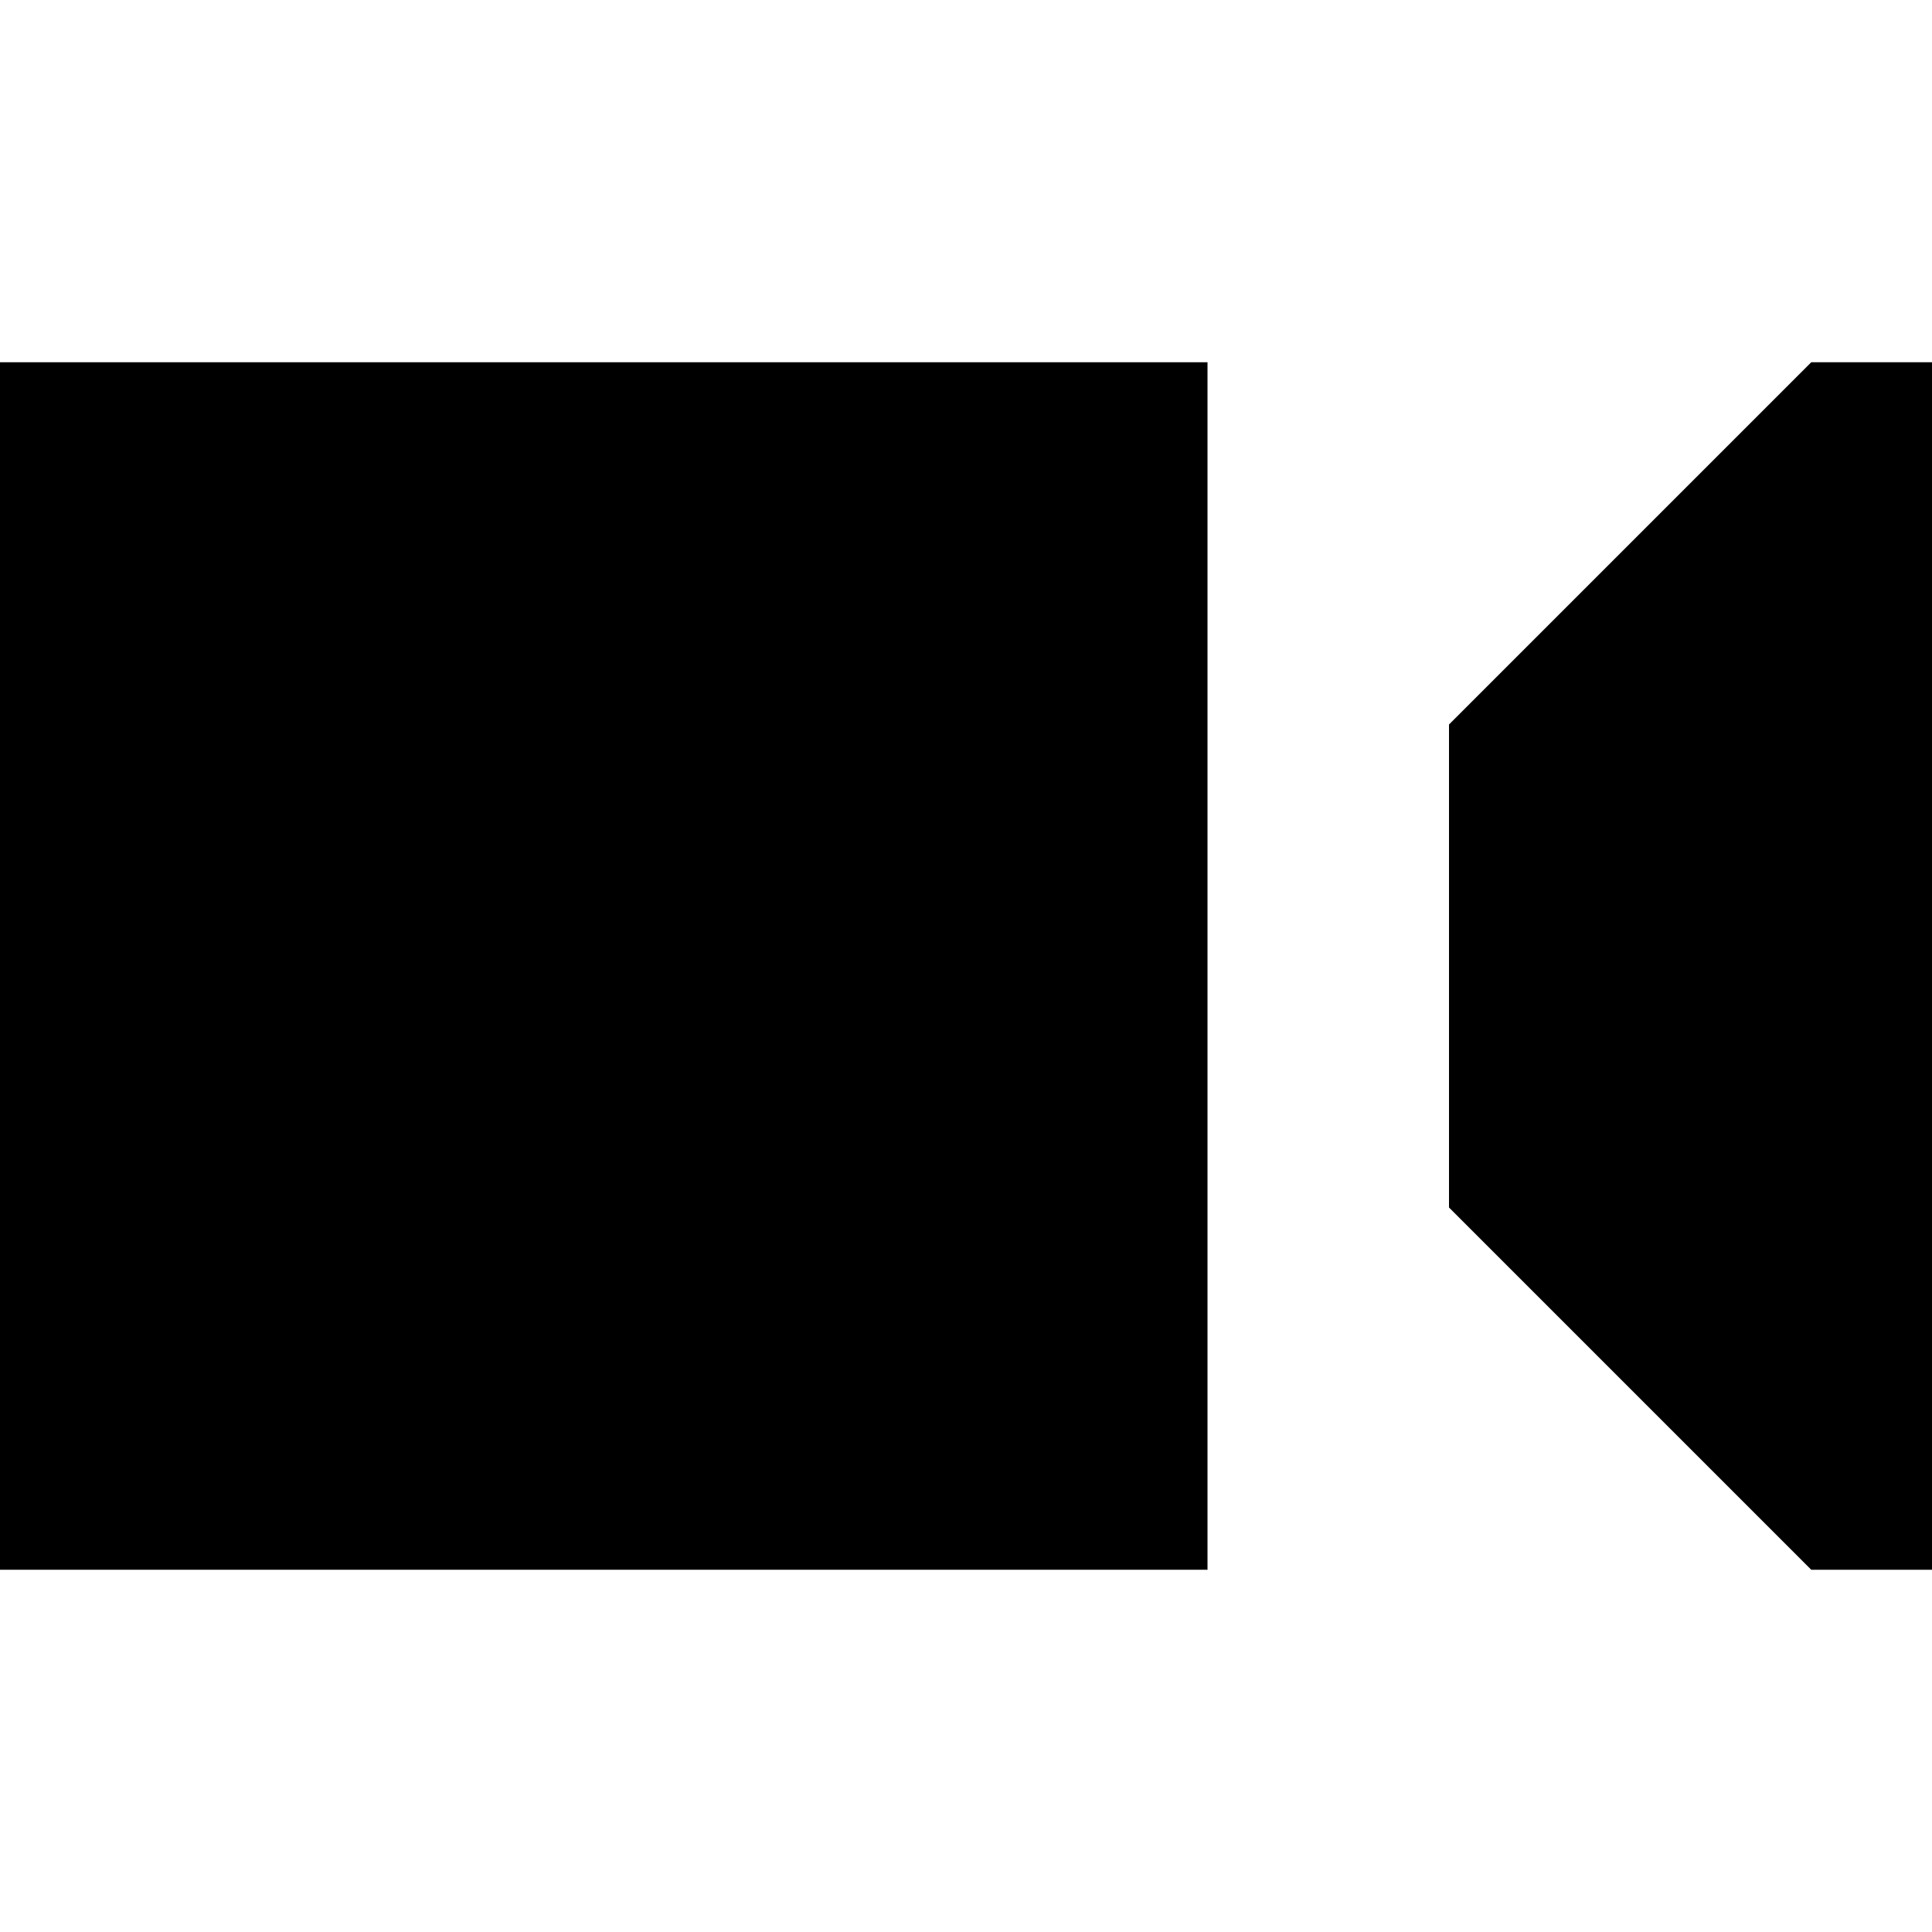
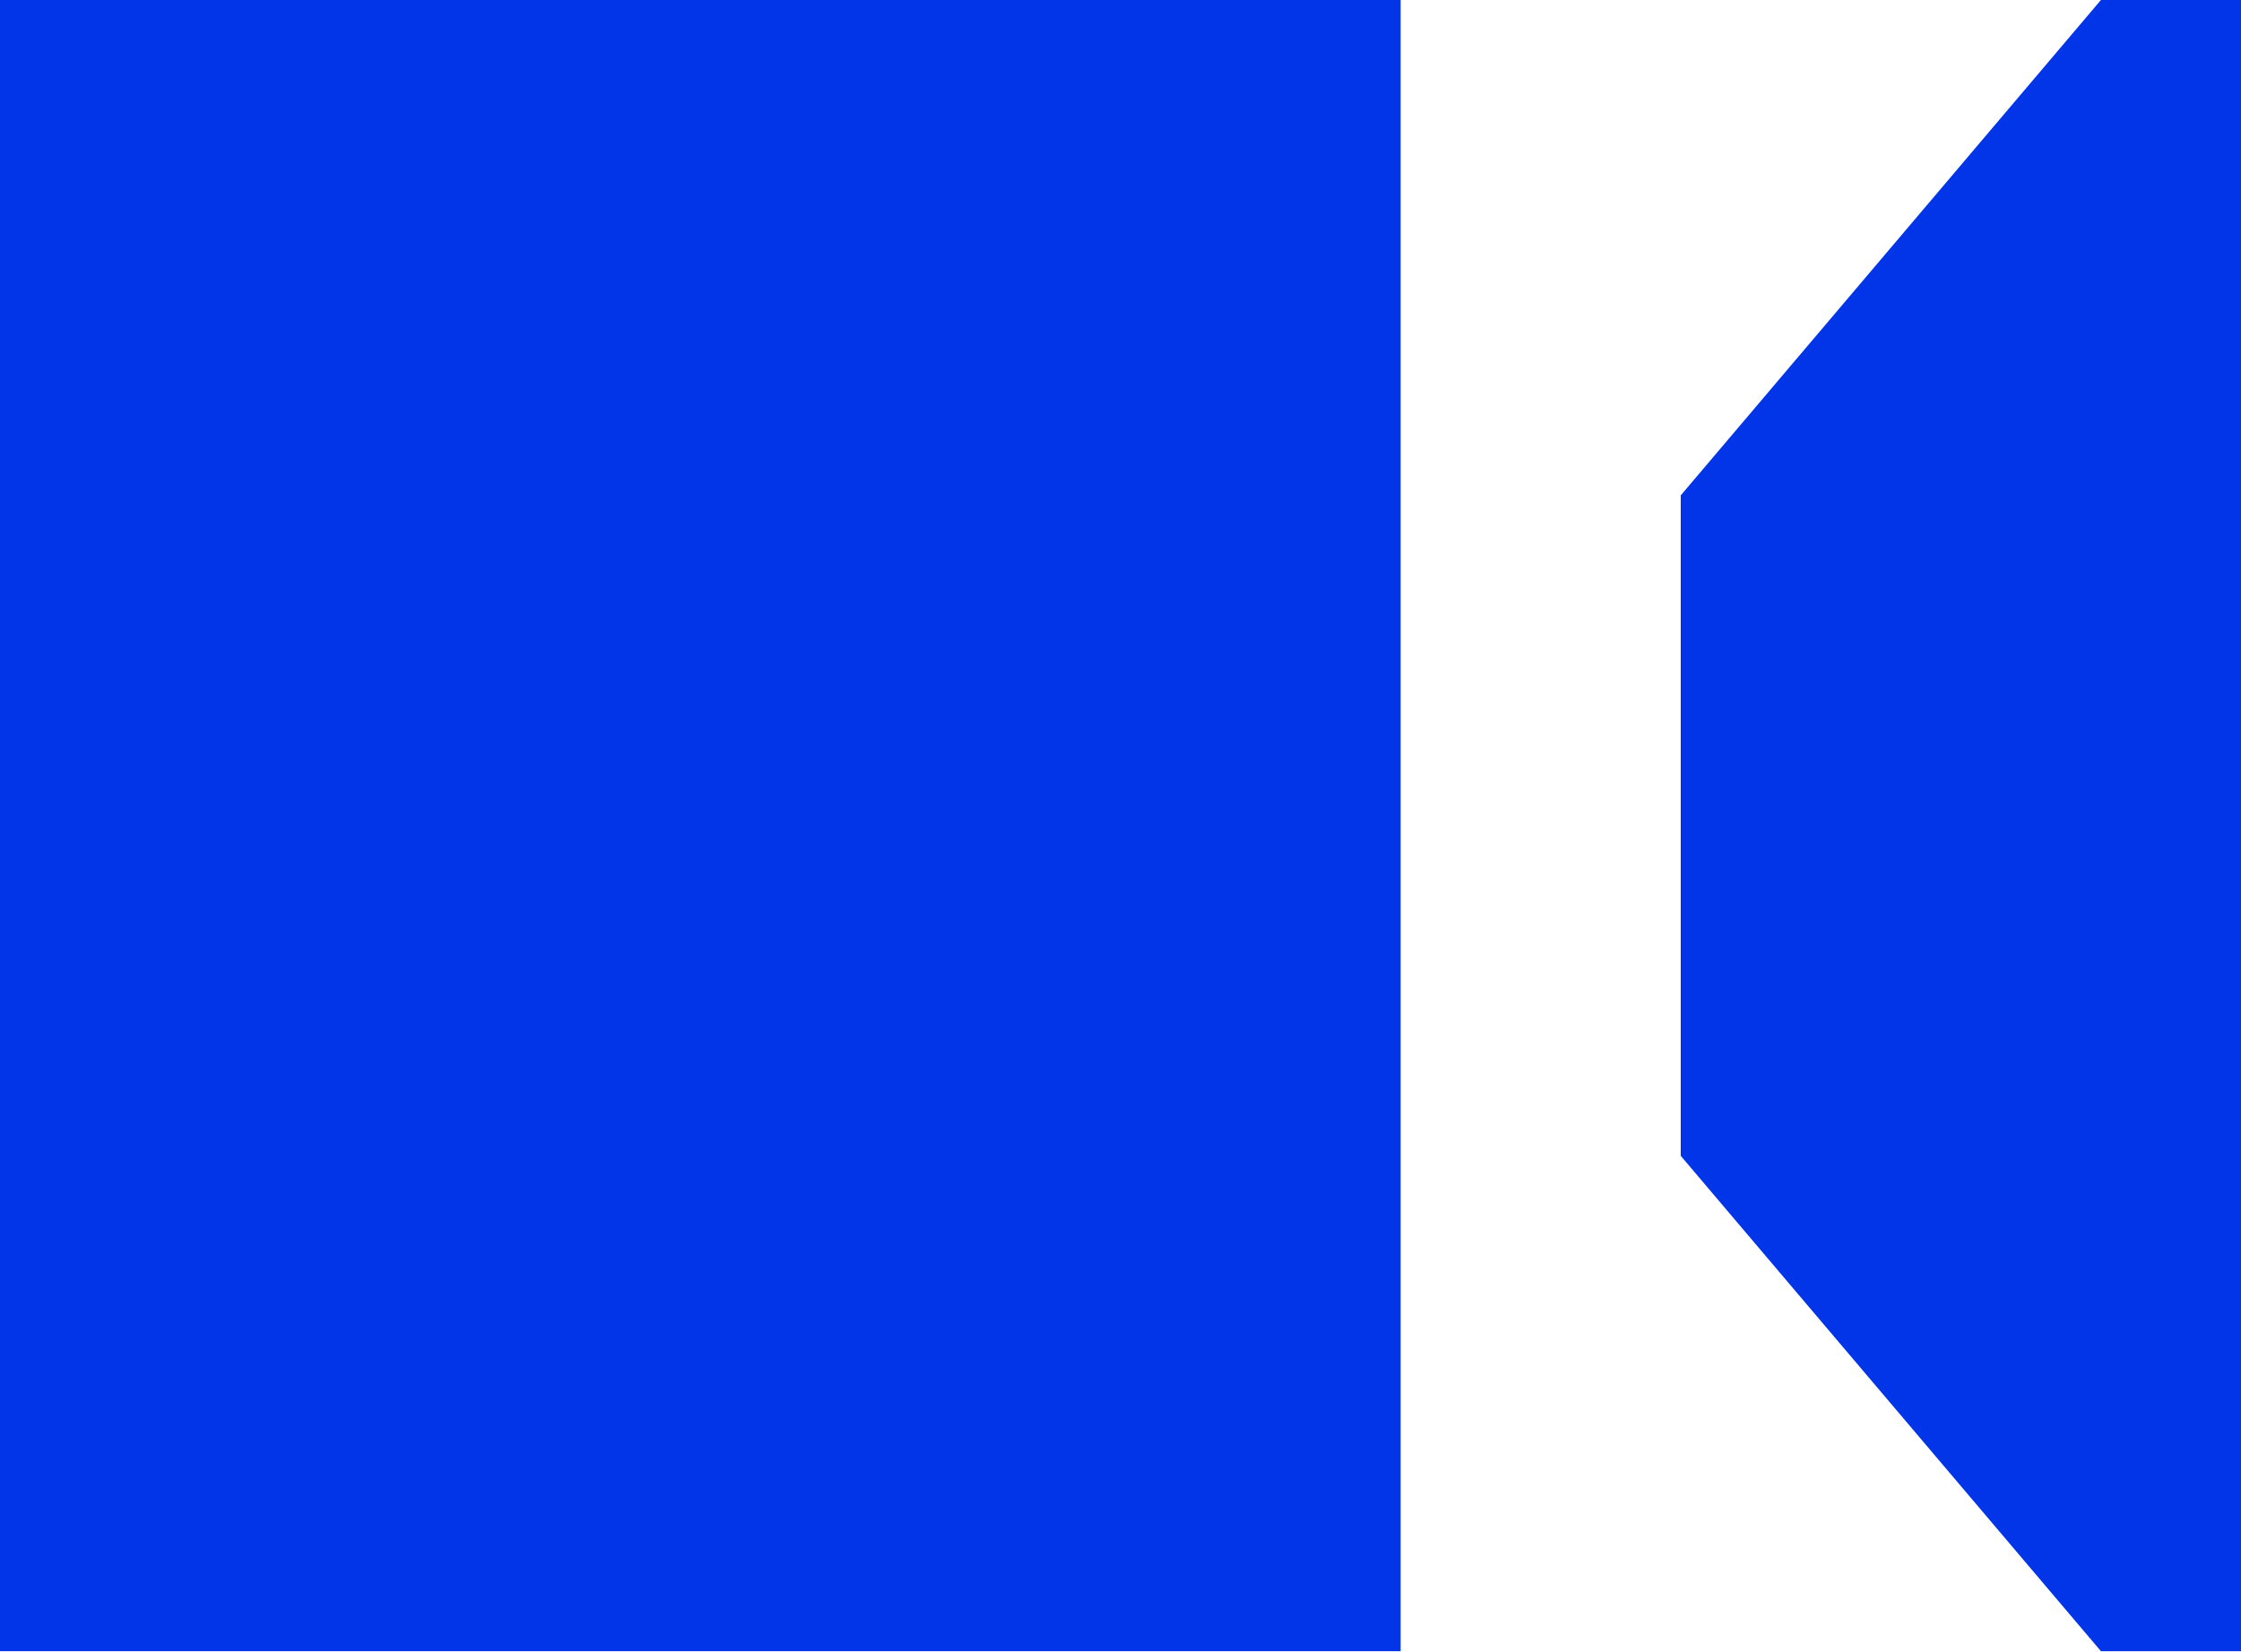
- <svg xmlns="http://www.w3.org/2000/svg" width="800px" height="800px" viewBox="0 0 16 16" fill="none">
-   <path d="M10 3H0V13H10V3Z" fill="#000000" />
-   <path d="M15 3L12 6V10L15 13H16V3H15Z" fill="#000000" />
+ <svg xmlns="http://www.w3.org/2000/svg" width="95" height="70" viewBox="0 0 95 70" fill="none">
+   <path d="M59.375 0H0V70H59.375V0Z" fill="#0135E7" />
+   <path d="M89.062 0L71.25 21V49L89.062 70H95V0H89.062Z" fill="#0135E7" />
</svg>
